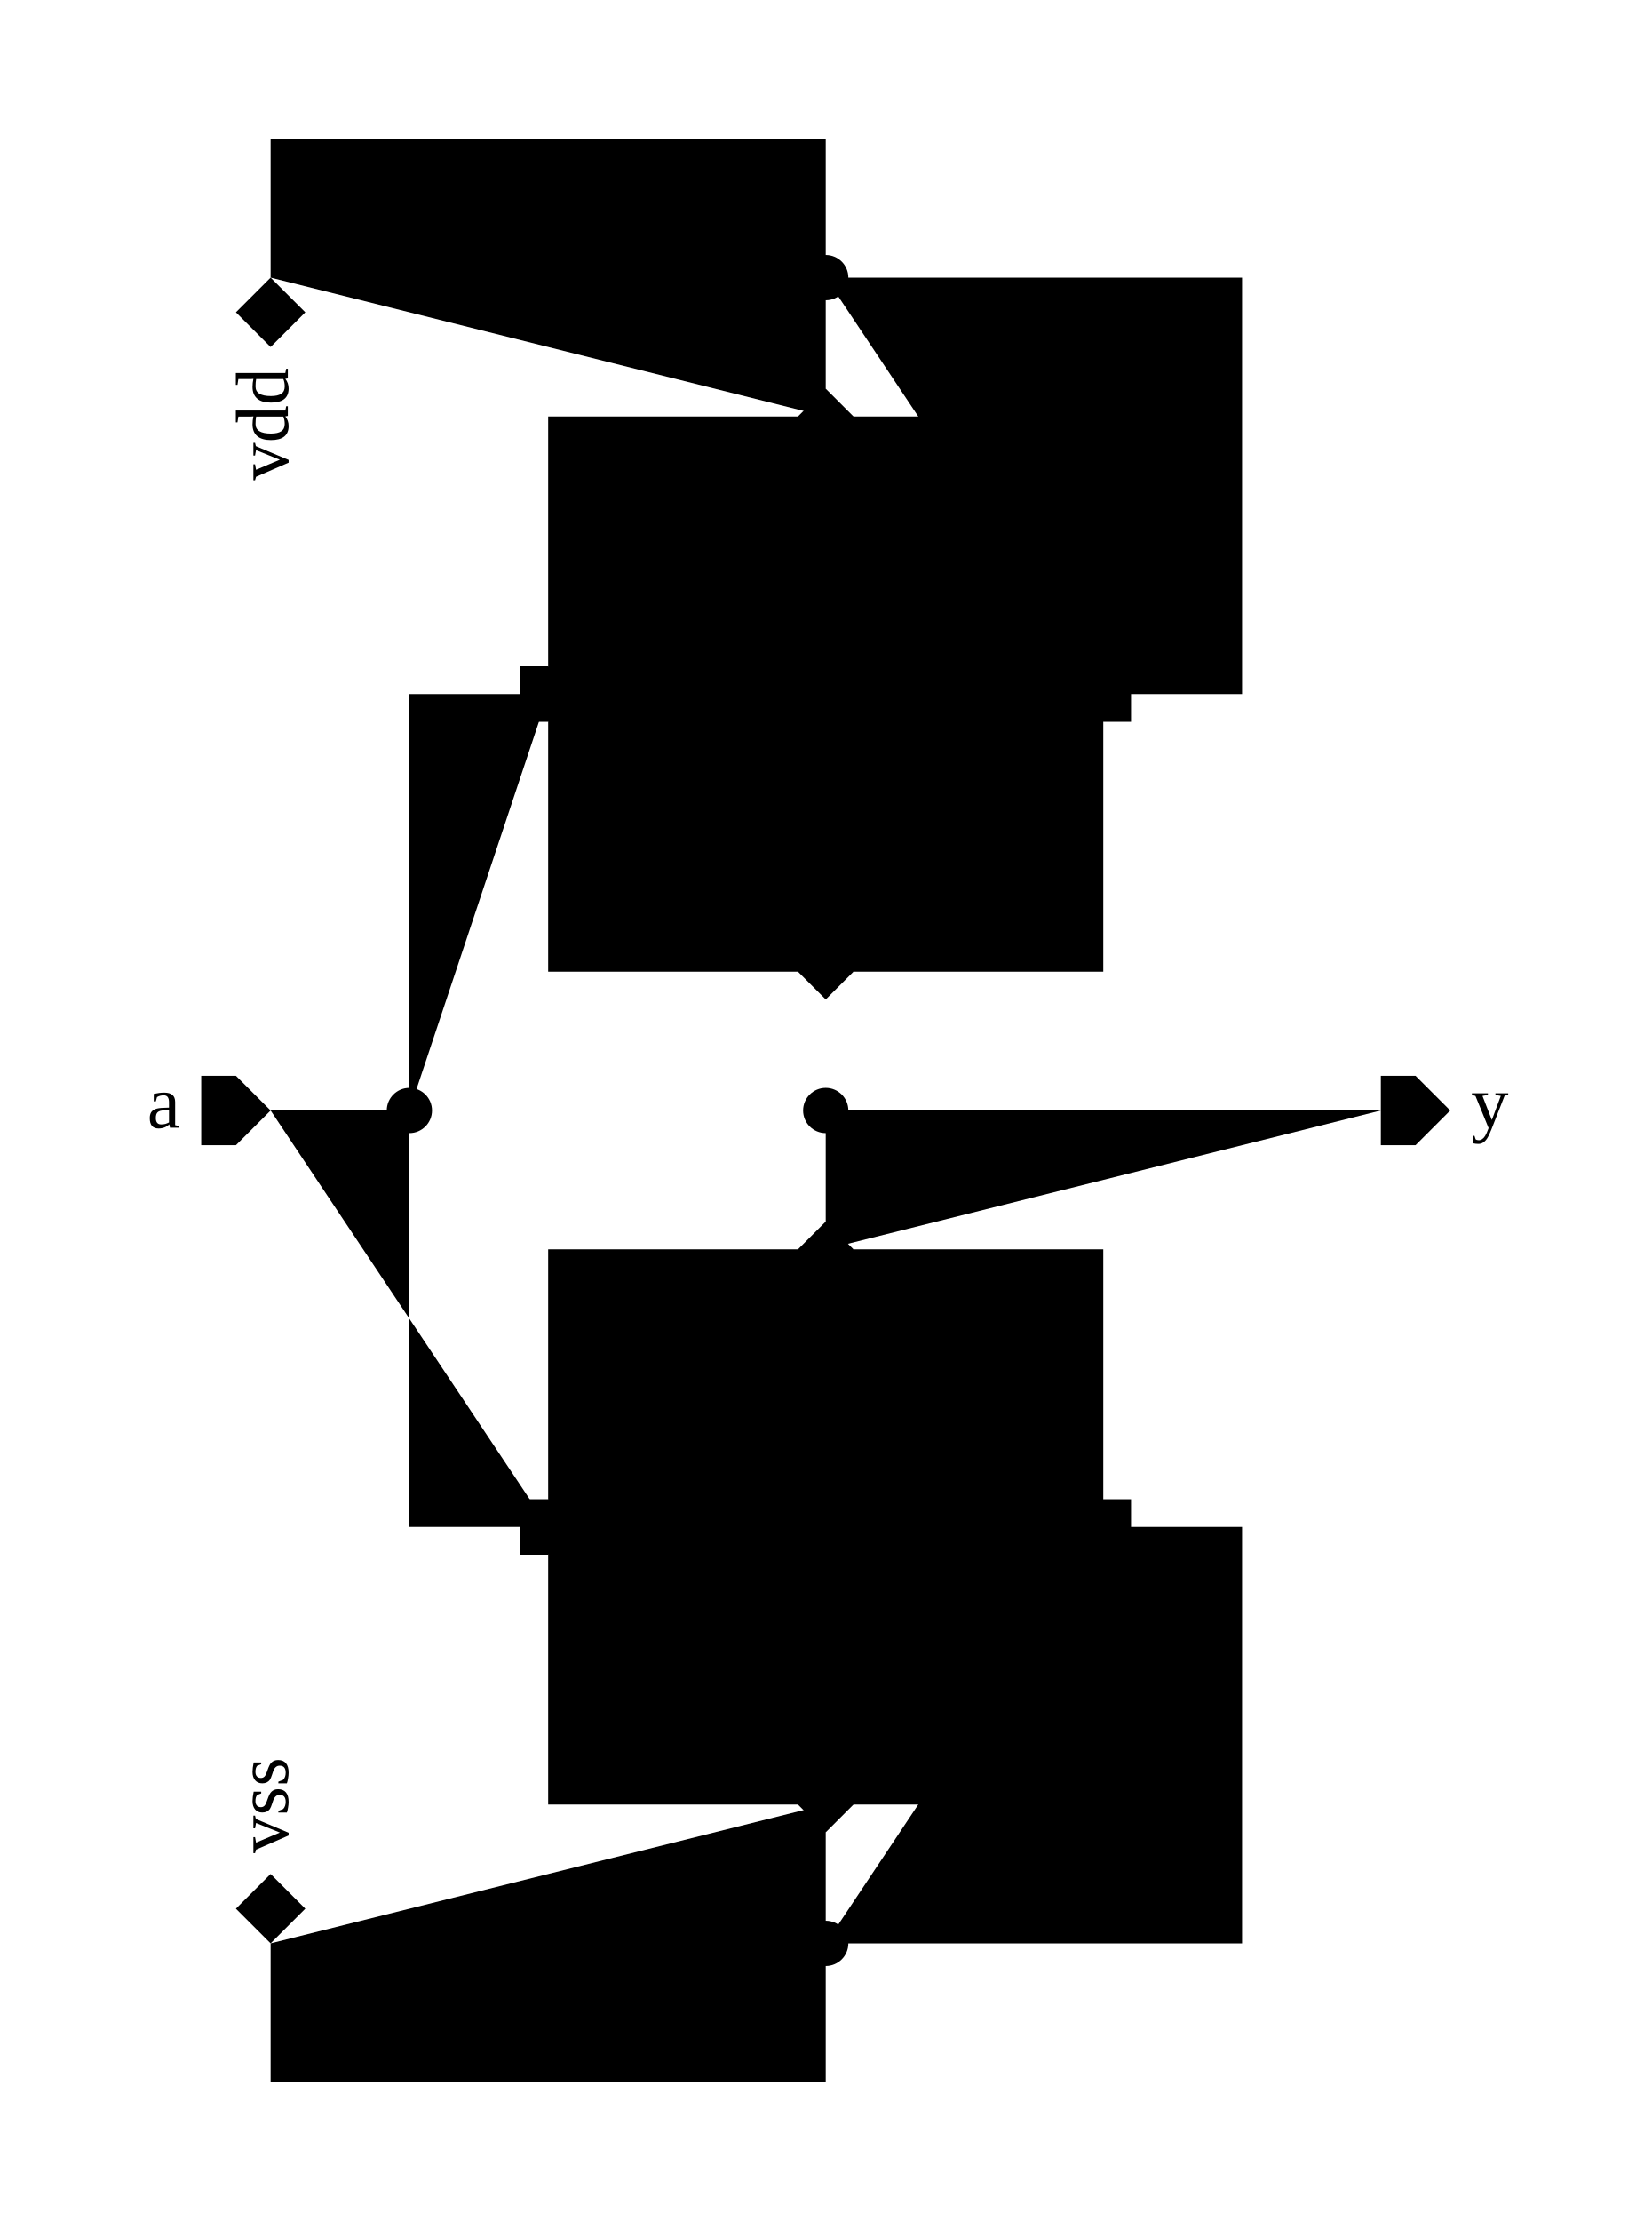
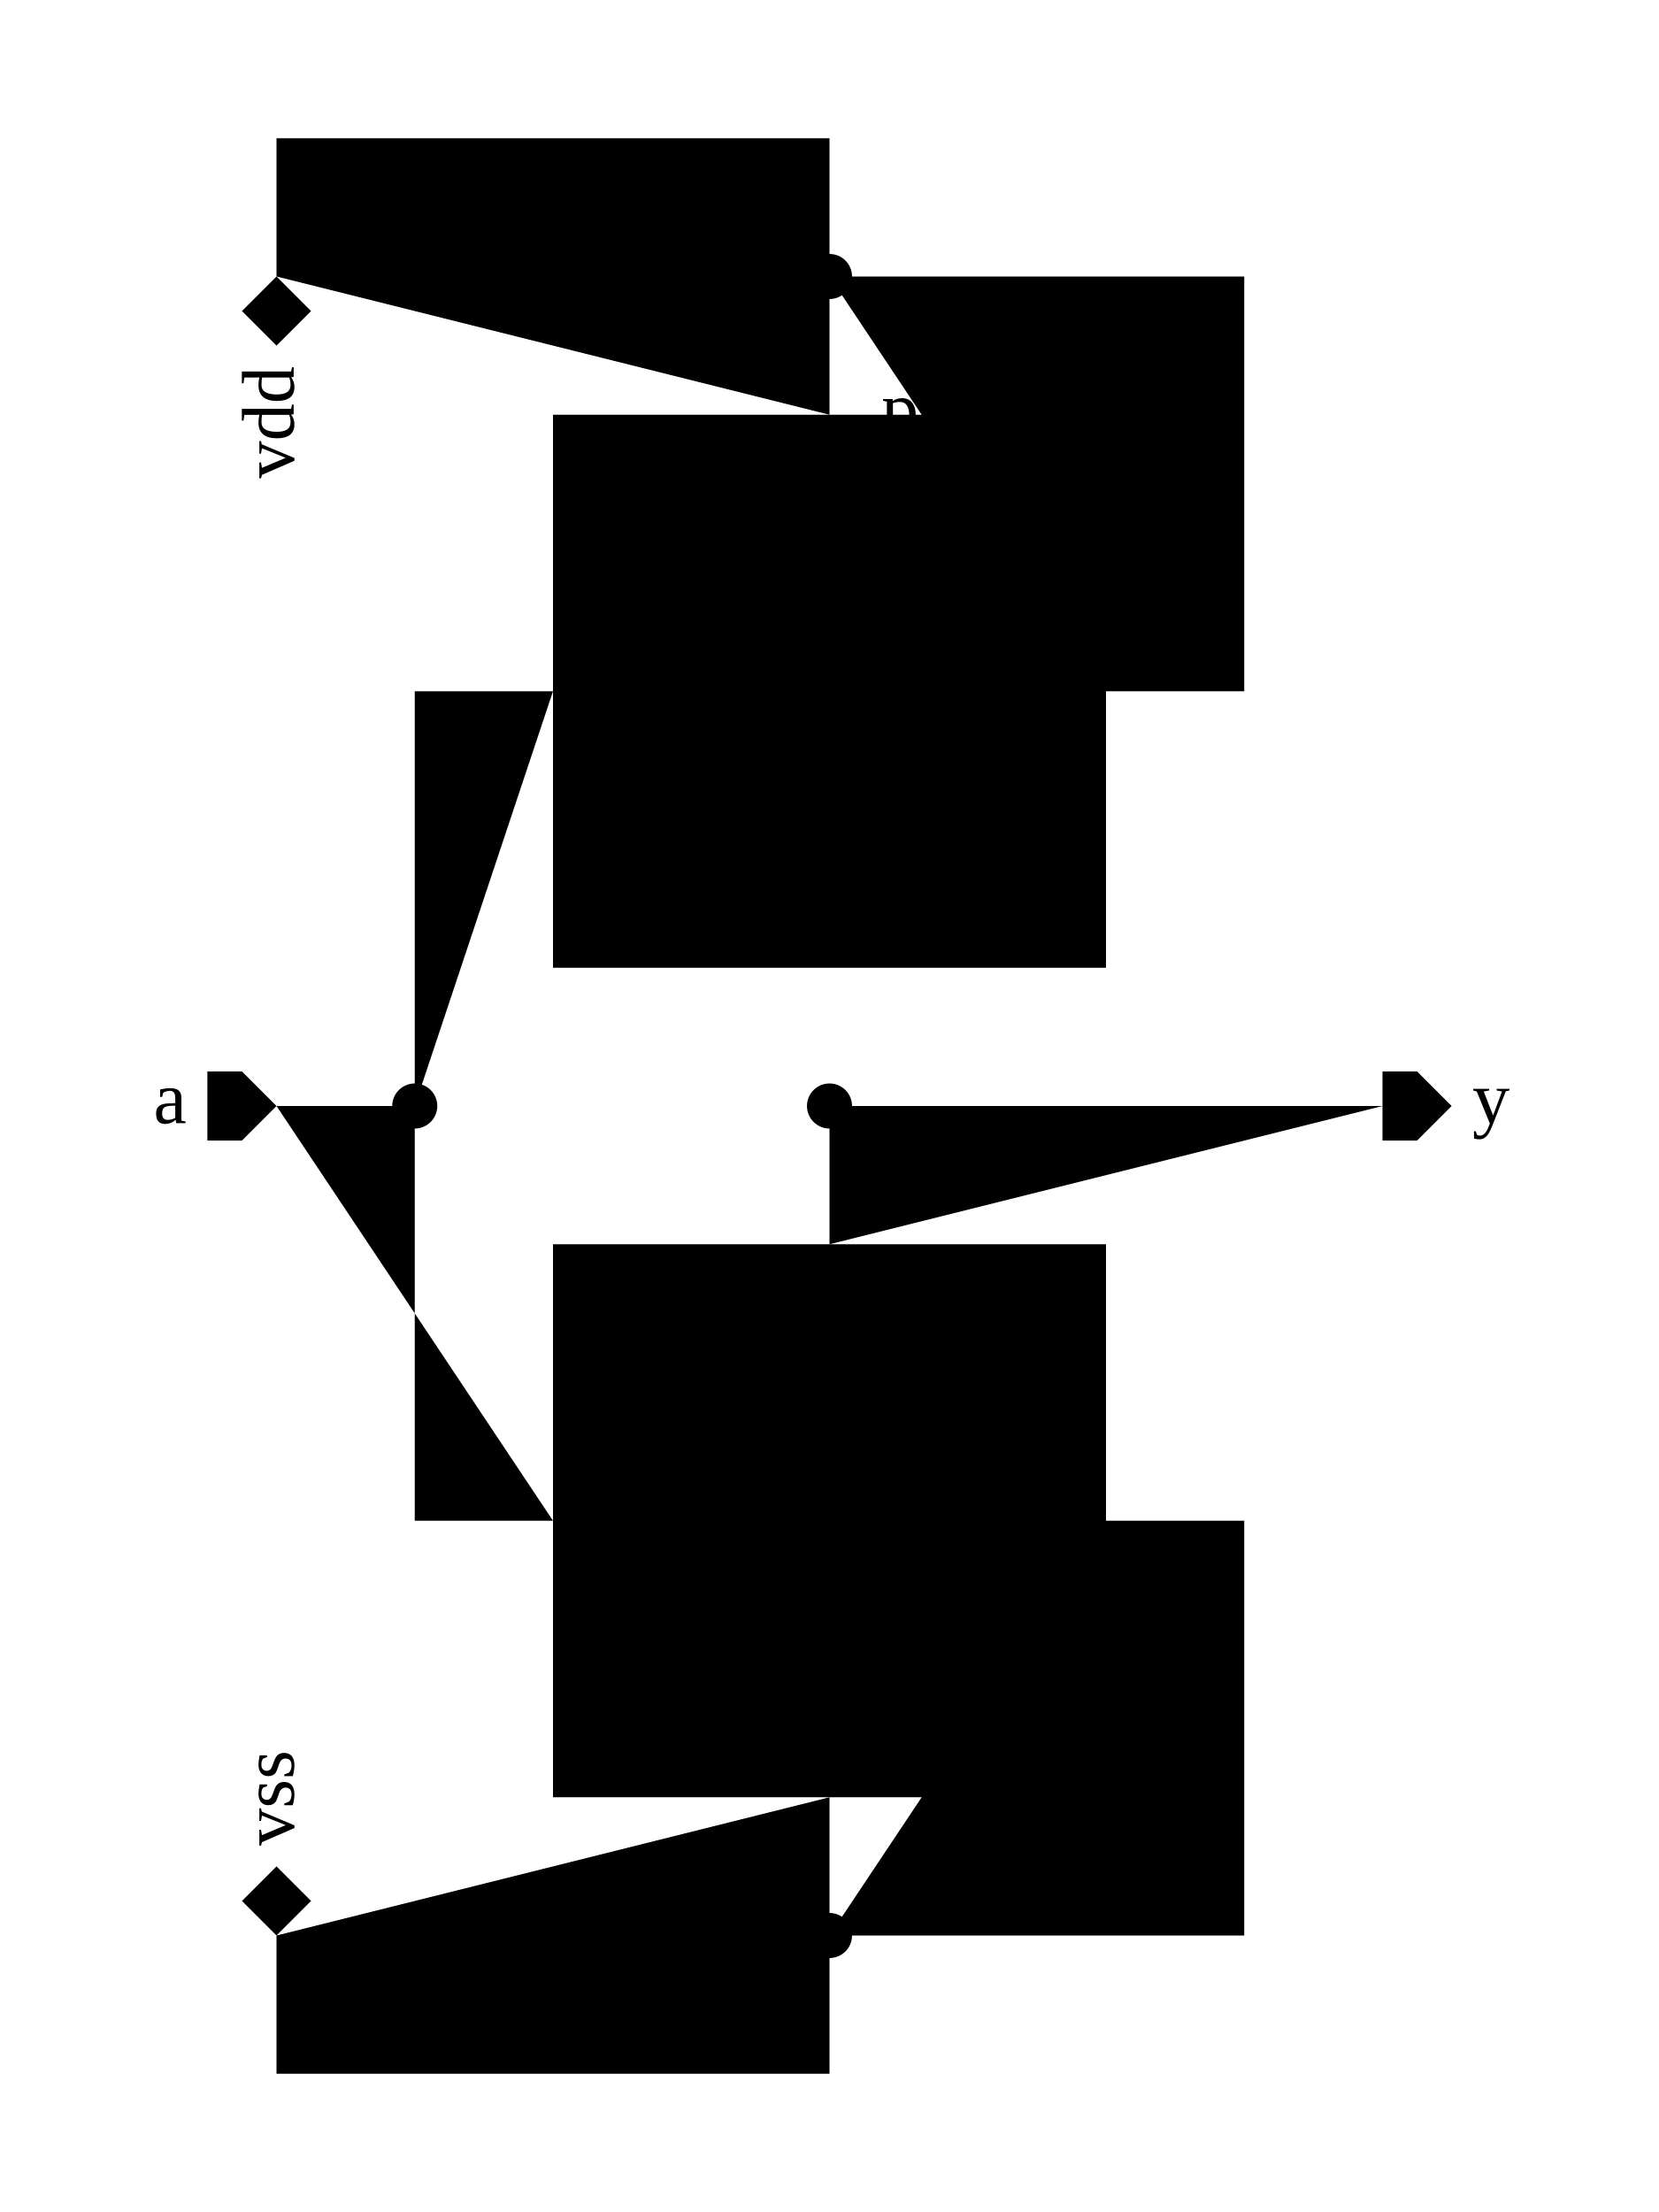
- <svg xmlns="http://www.w3.org/2000/svg" width="297.5px" height="400.0px" viewBox="0.05 -1.0 11.9 16.0">
+ <svg xmlns="http://www.w3.org/2000/svg" width="300.0px" height="400.0px" viewBox="0.0 -1.0 12.0 16.0">
  <g transform="matrix(1 0 0 -1 0 14.0)">
    <path d="M2.0 7.0 L3.0 7.0 L3.0 4.0 L4.0 4.0" class="schemWire" />
    <path d="M3.0 7.0 L3.0 10.0 L4.0 10.0" class="schemWire" />
    <path d="M2.0 1.0 L2.0 0.0 L6.0 0.0 L6.0 1.0 L6.0 2.0" class="schemWire" />
    <path d="M6.0 1.0 L9.0 1.0 L9.0 4.0 L8.0 4.0" class="schemWire" />
    <path d="M10.0 7.0 L9.0 7.0 L6.0 7.0 L6.0 6.0" class="schemWire" />
    <path d="M6.0 7.0 L6.0 8.0" class="schemWire" />
    <path d="M2.0 13.0 L2.0 14.0 L6.0 14.0 L6.0 13.0 L6.0 12.0" class="schemWire" />
    <path d="M6.0 13.0 L9.0 13.0 L9.0 10.0 L8.0 10.0" class="schemWire" />
    <circle cx="6.0" cy="13.0" r="0.163" class="connPoint" />
    <circle cx="6.0" cy="1.0" r="0.163" class="connPoint" />
    <circle cx="6.0" cy="7.0" r="0.163" class="connPoint" />
    <circle cx="3.0" cy="7.0" r="0.163" class="connPoint" />
    <g>
      <rect x="4.0" y="2.0" width="4.0" height="4.0" class="symbolOutline" />
-       <text transform="matrix(0.045 0 0 -0.045 7.875 5.875)" dominant-baseline="hanging" text-anchor="end" class="cellName">Nmos</text>
-       <text transform="matrix(0.045 0 0 -0.045 7.875 2.125)" dominant-baseline="ideographic" text-anchor="end" class="params">
-         <tspan x="0" y="-1em">l=1u</tspan>
-         <tspan x="0" y="0em">w=1u</tspan>
+       <text transform="matrix(0.045 0 0 -0.045 6.375 5.57)" dominant-baseline="hanging" text-anchor="start">
+         <tspan x="0" y="0em" class="instanceName">pd</tspan>
+         <tspan x="0" y="1em" class="cellName">Nmos</tspan>
      </text>
-       <text transform="matrix(0.045 0 0 -0.045 4.125 5.875)" dominant-baseline="hanging" text-anchor="start" class="instanceName">pd</text>
      <path d="M2.0 0.0 L2.0 1.25 L1.3 1.25 L1.3 2.75 L2.0 2.75 L2.0 4.0" transform="matrix(1 0 0 1 4.0 2.0)" class="symbolPoly" />
      <path d="M1.0 1.25 L1.0 2.75" transform="matrix(1 0 0 1 4.0 2.0)" class="symbolPoly" />
      <path d="M0.0 2.0 L1.0 2.0" transform="matrix(1 0 0 1 4.0 2.0)" class="symbolPoly" />
      <path d="M4.0 2.0 L1.3 2.0" transform="matrix(1 0 0 1 4.0 2.0)" class="symbolPoly" />
      <path d="M1.7 1.8 L1.3 2.0 L1.7 2.2" transform="matrix(1 0 0 1 4.0 2.0)" class="symbolPoly" />
      <path d="M1.6 1.05 L2.0 1.25 L1.6 1.45" transform="matrix(1 0 0 1 4.0 2.0)" class="symbolPoly" />
-       <path d="M0 0 L0.2 -0.2 L0.2 -0.4 L0 -0.4 L-0.2 -0.4 L-0.2 -0.2 Z" transform="matrix(0 -1 1 0 4.2 4.0)" class="pinArrow" />
-       <text transform="matrix(0.045 0 0 -0.045 4.125 4.125)" dominant-baseline="ideographic" text-anchor="start" class="pinLabel">g</text>
-       <path d="M0 0 L0.2 -0.2 L0.2 -0.2 L0 -0.4 L-0.2 -0.2 L-0.2 -0.2 Z" transform="matrix(1 0 0 1 6.0 2.2)" class="pinArrow" />
-       <text transform="matrix(0 0.045 0.045 0 5.875 2.125)" dominant-baseline="ideographic" text-anchor="start" class="pinLabel">s</text>
-       <path d="M0 0 L0.2 -0.2 L0.2 -0.2 L0 -0.4 L-0.2 -0.2 L-0.2 -0.2 Z" transform="matrix(-1 0 0 -1 6.0 5.8)" class="pinArrow" />
-       <text transform="matrix(0 0.045 0.045 0 5.875 5.875)" dominant-baseline="ideographic" text-anchor="end" class="pinLabel">d</text>
-       <path d="M0 0 L0.2 -0.2 L0.2 -0.4 L0 -0.4 L-0.2 -0.4 L-0.2 -0.2 Z" transform="matrix(0 1 -1 0 7.8 4.0)" class="pinArrow" />
-       <text transform="matrix(0.045 0 0 -0.045 7.875 4.125)" dominant-baseline="ideographic" text-anchor="end" class="pinLabel">b</text>
+       <text transform="matrix(0.045 0 0 -0.045 4.125 3.875)" dominant-baseline="hanging" text-anchor="start" class="pinLabel detail">g</text>
+       <text transform="matrix(0 0.045 0.045 0 5.875 2.125)" dominant-baseline="ideographic" text-anchor="start" class="pinLabel detail">s</text>
+       <text transform="matrix(0 0.045 0.045 0 5.875 5.875)" dominant-baseline="ideographic" text-anchor="end" class="pinLabel detail">d</text>
+       <text transform="matrix(0.045 0 0 -0.045 7.875 3.875)" dominant-baseline="hanging" text-anchor="end" class="pinLabel detail">b</text>
    </g>
    <g>
      <rect x="4.0" y="8.0" width="4.0" height="4.0" class="symbolOutline" />
-       <text transform="matrix(0.045 0 0 -0.045 7.875 11.875)" dominant-baseline="hanging" text-anchor="end" class="cellName">Pmos</text>
-       <text transform="matrix(0.045 0 0 -0.045 7.875 8.125)" dominant-baseline="ideographic" text-anchor="end" class="params">
-         <tspan x="0" y="-1em">l=400n</tspan>
-         <tspan x="0" y="0em">w=200n</tspan>
+       <text transform="matrix(0.045 0 0 -0.045 6.375 12.23)" dominant-baseline="hanging" text-anchor="start">
+         <tspan x="0" y="0em">
+           <tspan class="instanceName">pu</tspan>
+           <tspan class="cellName">Pmos</tspan>
+         </tspan>
+         <tspan x="0" y="1em" class="params">l=400n</tspan>
+         <tspan x="0" y="2em" class="params">w=200n</tspan>
      </text>
-       <text transform="matrix(0.045 0 0 -0.045 4.125 11.875)" dominant-baseline="hanging" text-anchor="start" class="instanceName">pu</text>
      <path d="M2.0 0.0 L2.0 1.25 L1.3 1.25 L1.3 2.75 L2.0 2.75 L2.0 4.0" transform="matrix(1 0 0 1 4.0 8.0)" class="symbolPoly" />
      <path d="M1.0 1.25 L1.0 2.75" transform="matrix(1 0 0 1 4.0 8.0)" class="symbolPoly" />
      <path d="M0.0 2.0 L1.0 2.0" transform="matrix(1 0 0 1 4.0 8.0)" class="symbolPoly" />
      <path d="M4.0 2.0 L1.3 2.0" transform="matrix(1 0 0 1 4.0 8.0)" class="symbolPoly" />
      <path d="M1.7 2.55 L1.3 2.75 L1.7 2.95" transform="matrix(1 0 0 1 4.0 8.0)" class="symbolPoly" />
      <path d="M1.6 1.8 L2.0 2.0 L1.6 2.2" transform="matrix(1 0 0 1 4.0 8.0)" class="symbolPoly" />
-       <path d="M0 0 L0.2 -0.2 L0.2 -0.4 L0 -0.4 L-0.2 -0.4 L-0.2 -0.2 Z" transform="matrix(0 -1 1 0 4.2 10.0)" class="pinArrow" />
-       <text transform="matrix(0.045 0 0 -0.045 4.125 10.125)" dominant-baseline="ideographic" text-anchor="start" class="pinLabel">g</text>
-       <path d="M0 0 L0.2 -0.2 L0.2 -0.2 L0 -0.4 L-0.2 -0.2 L-0.2 -0.2 Z" transform="matrix(1 0 0 1 6.0 8.2)" class="pinArrow" />
-       <text transform="matrix(0 0.045 0.045 0 5.875 8.125)" dominant-baseline="ideographic" text-anchor="start" class="pinLabel">d</text>
-       <path d="M0 0 L0.2 -0.2 L0.2 -0.2 L0 -0.4 L-0.2 -0.2 L-0.2 -0.2 Z" transform="matrix(-1 0 0 -1 6.0 11.8)" class="pinArrow" />
-       <text transform="matrix(0 0.045 0.045 0 5.875 11.875)" dominant-baseline="ideographic" text-anchor="end" class="pinLabel">s</text>
-       <path d="M0 0 L0.2 -0.2 L0.2 -0.4 L0 -0.4 L-0.2 -0.4 L-0.2 -0.2 Z" transform="matrix(0 1 -1 0 7.8 10.0)" class="pinArrow" />
-       <text transform="matrix(0.045 0 0 -0.045 7.875 10.125)" dominant-baseline="ideographic" text-anchor="end" class="pinLabel">b</text>
+       <text transform="matrix(0.045 0 0 -0.045 4.125 9.875)" dominant-baseline="hanging" text-anchor="start" class="pinLabel detail">g</text>
+       <text transform="matrix(0 0.045 0.045 0 5.875 8.125)" dominant-baseline="ideographic" text-anchor="start" class="pinLabel detail">d</text>
+       <text transform="matrix(0 0.045 0.045 0 5.875 11.875)" dominant-baseline="ideographic" text-anchor="end" class="pinLabel detail">s</text>
+       <text transform="matrix(0.045 0 0 -0.045 7.875 9.875)" dominant-baseline="hanging" text-anchor="end" class="pinLabel detail">b</text>
    </g>
    <g>
      <path d="M0 0 L0.25 -0.25 L0.25 -0.25 L0 -0.5 L-0.25 -0.25 L-0.25 -0.25 Z" transform="matrix(1 0 0 1 2.0 13.0)" class="portArrow" />
      <text transform="matrix(0 0.045 0.045 0 2.0 12.35)" dominant-baseline="middle" text-anchor="end" class="portLabel">vdd</text>
    </g>
    <g>
      <path d="M0 0 L0.25 -0.25 L0.25 -0.25 L0 -0.5 L-0.25 -0.25 L-0.25 -0.25 Z" transform="matrix(-1 0 0 -1 2.0 1.0)" class="portArrow" />
      <text transform="matrix(0 0.045 0.045 0 2.0 1.65)" dominant-baseline="middle" text-anchor="start" class="portLabel">vss</text>
    </g>
    <g>
      <path d="M0 0 L0.25 0 L0.25 -0.25 L0 -0.5 L-0.25 -0.25 L-0.25 0 Z" transform="matrix(0 1 -1 0 10.0 7.0)" class="portArrow" />
      <text transform="matrix(0.045 0 0 -0.045 10.65 7.0)" dominant-baseline="middle" text-anchor="start" class="portLabel">y</text>
    </g>
    <g>
      <path d="M0 0 L0.25 -0.25 L0.25 -0.5 L0 -0.5 L-0.25 -0.5 L-0.25 -0.25 Z" transform="matrix(0 -1 1 0 2.0 7.0)" class="portArrow" />
      <text transform="matrix(0.045 0 0 -0.045 1.35 7.0)" dominant-baseline="middle" text-anchor="end" class="portLabel">a</text>
    </g>
  </g>
</svg>
